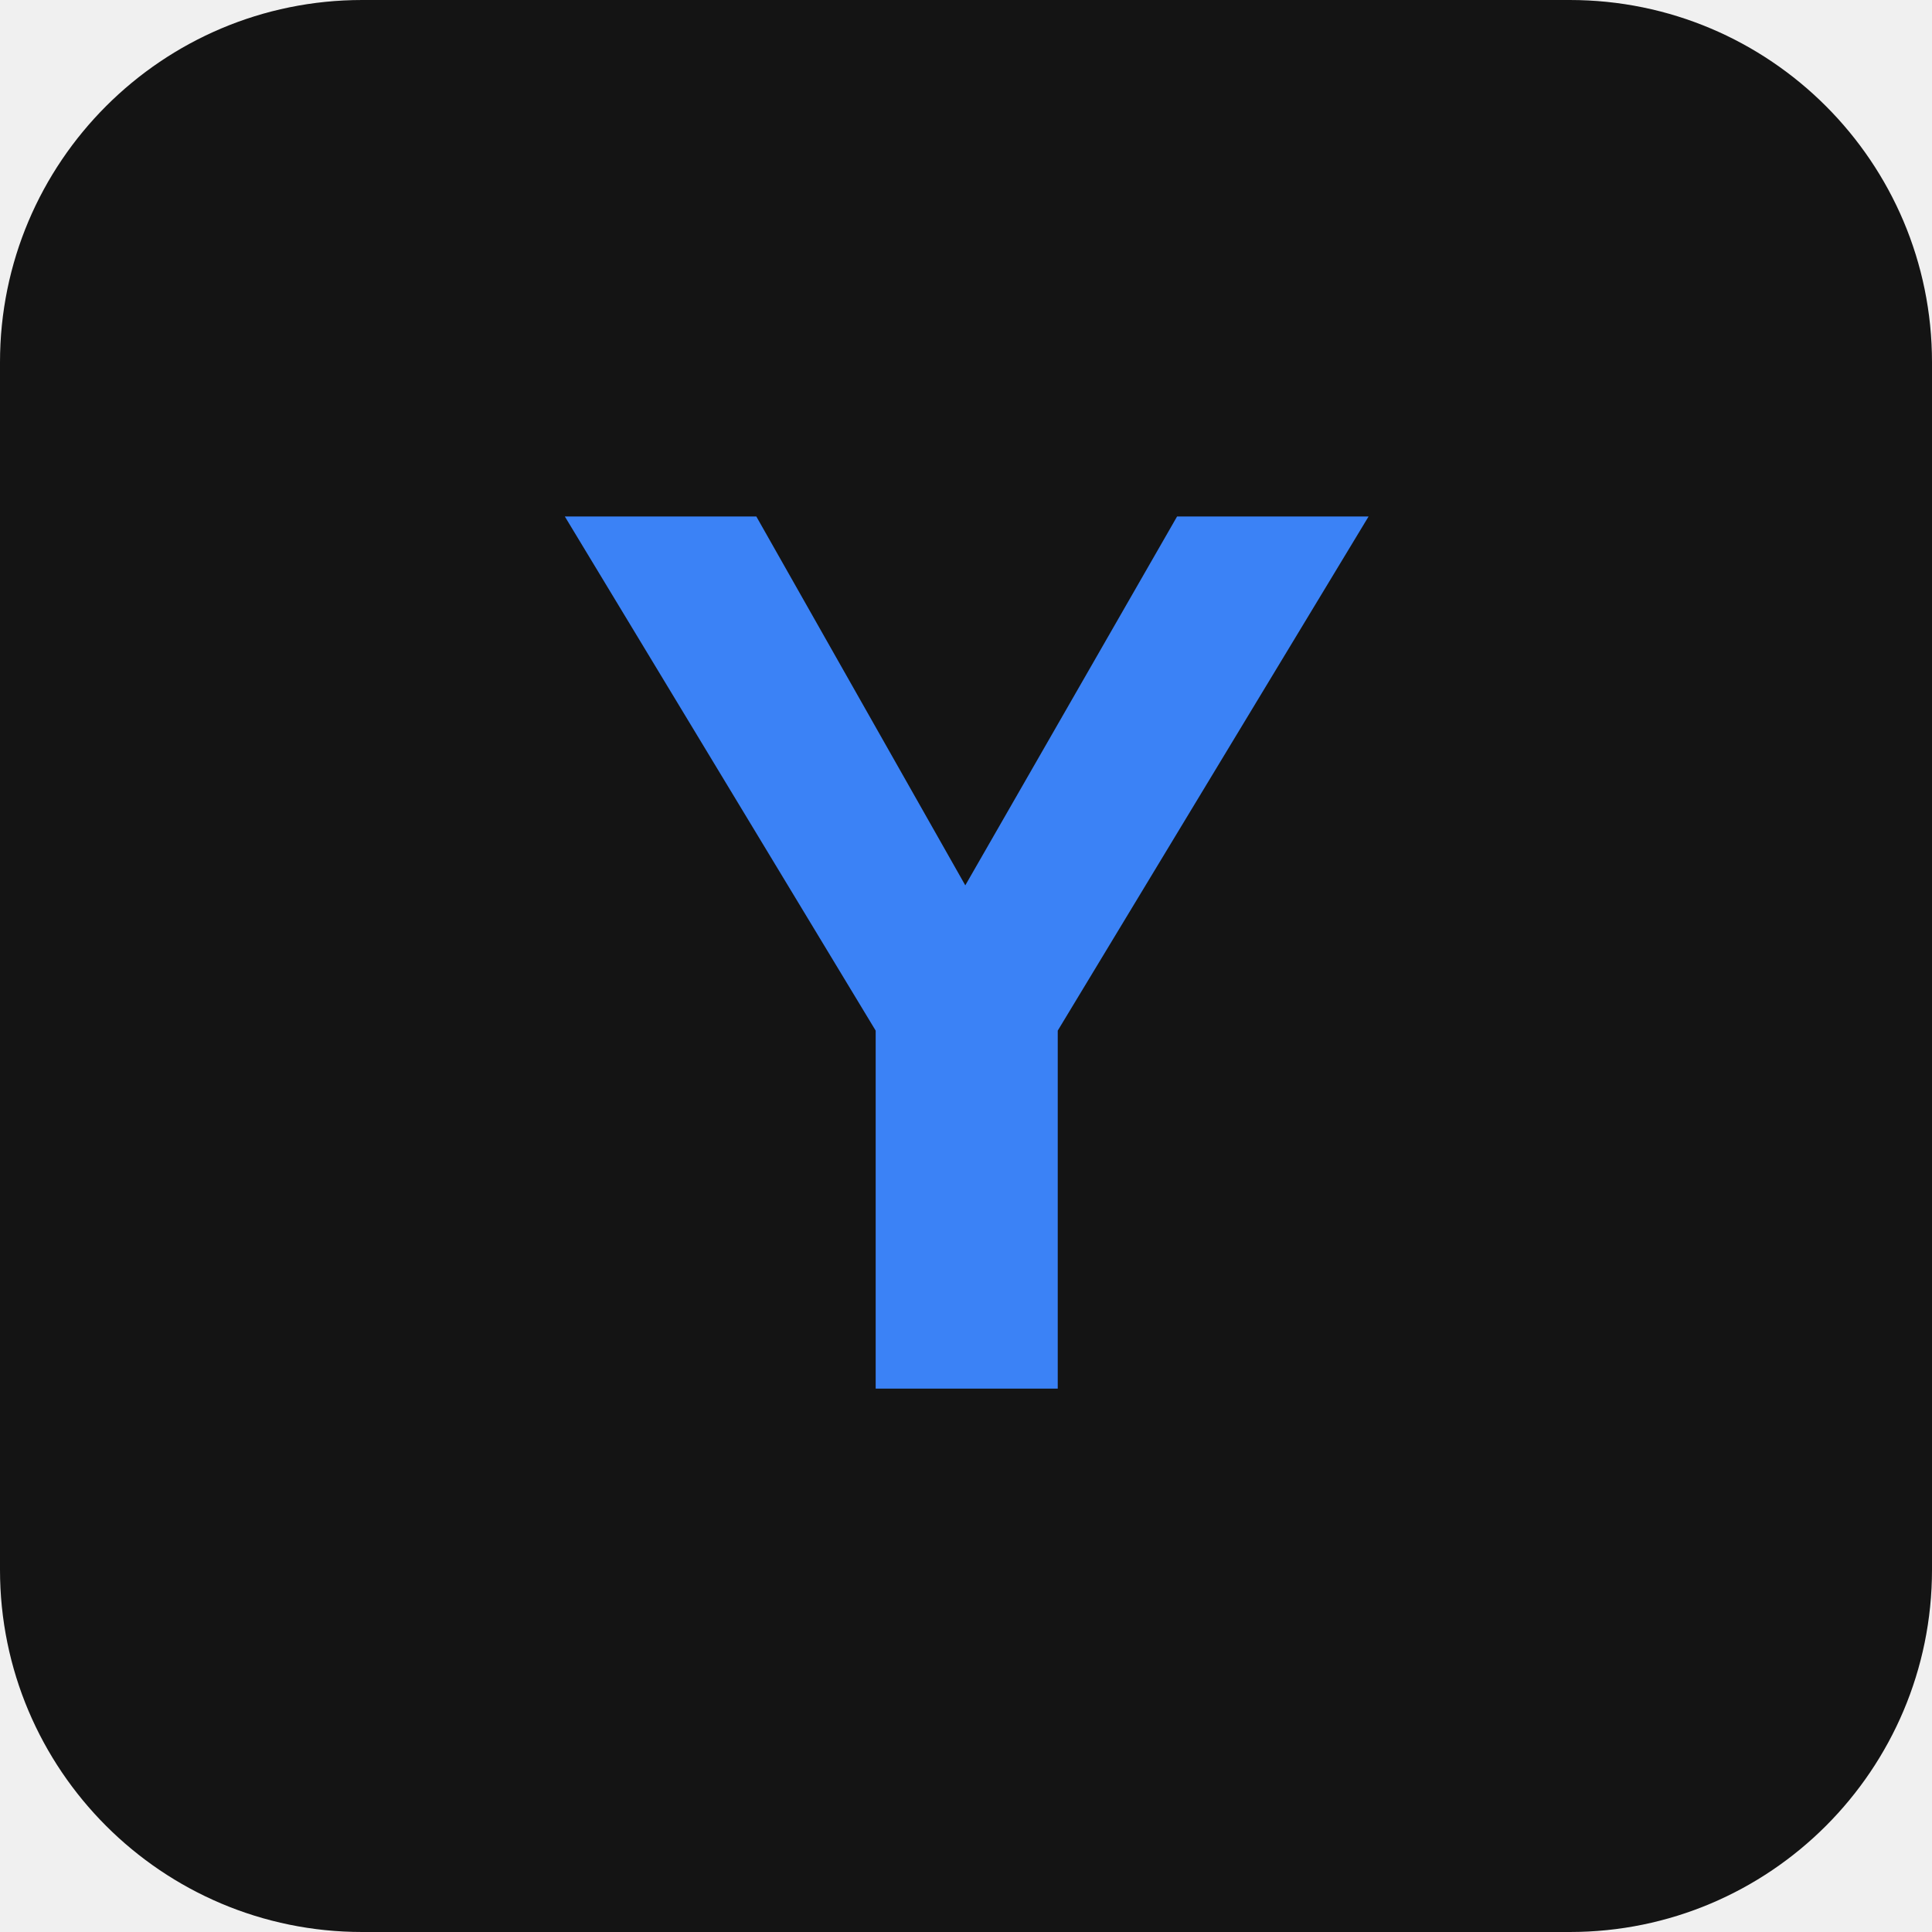
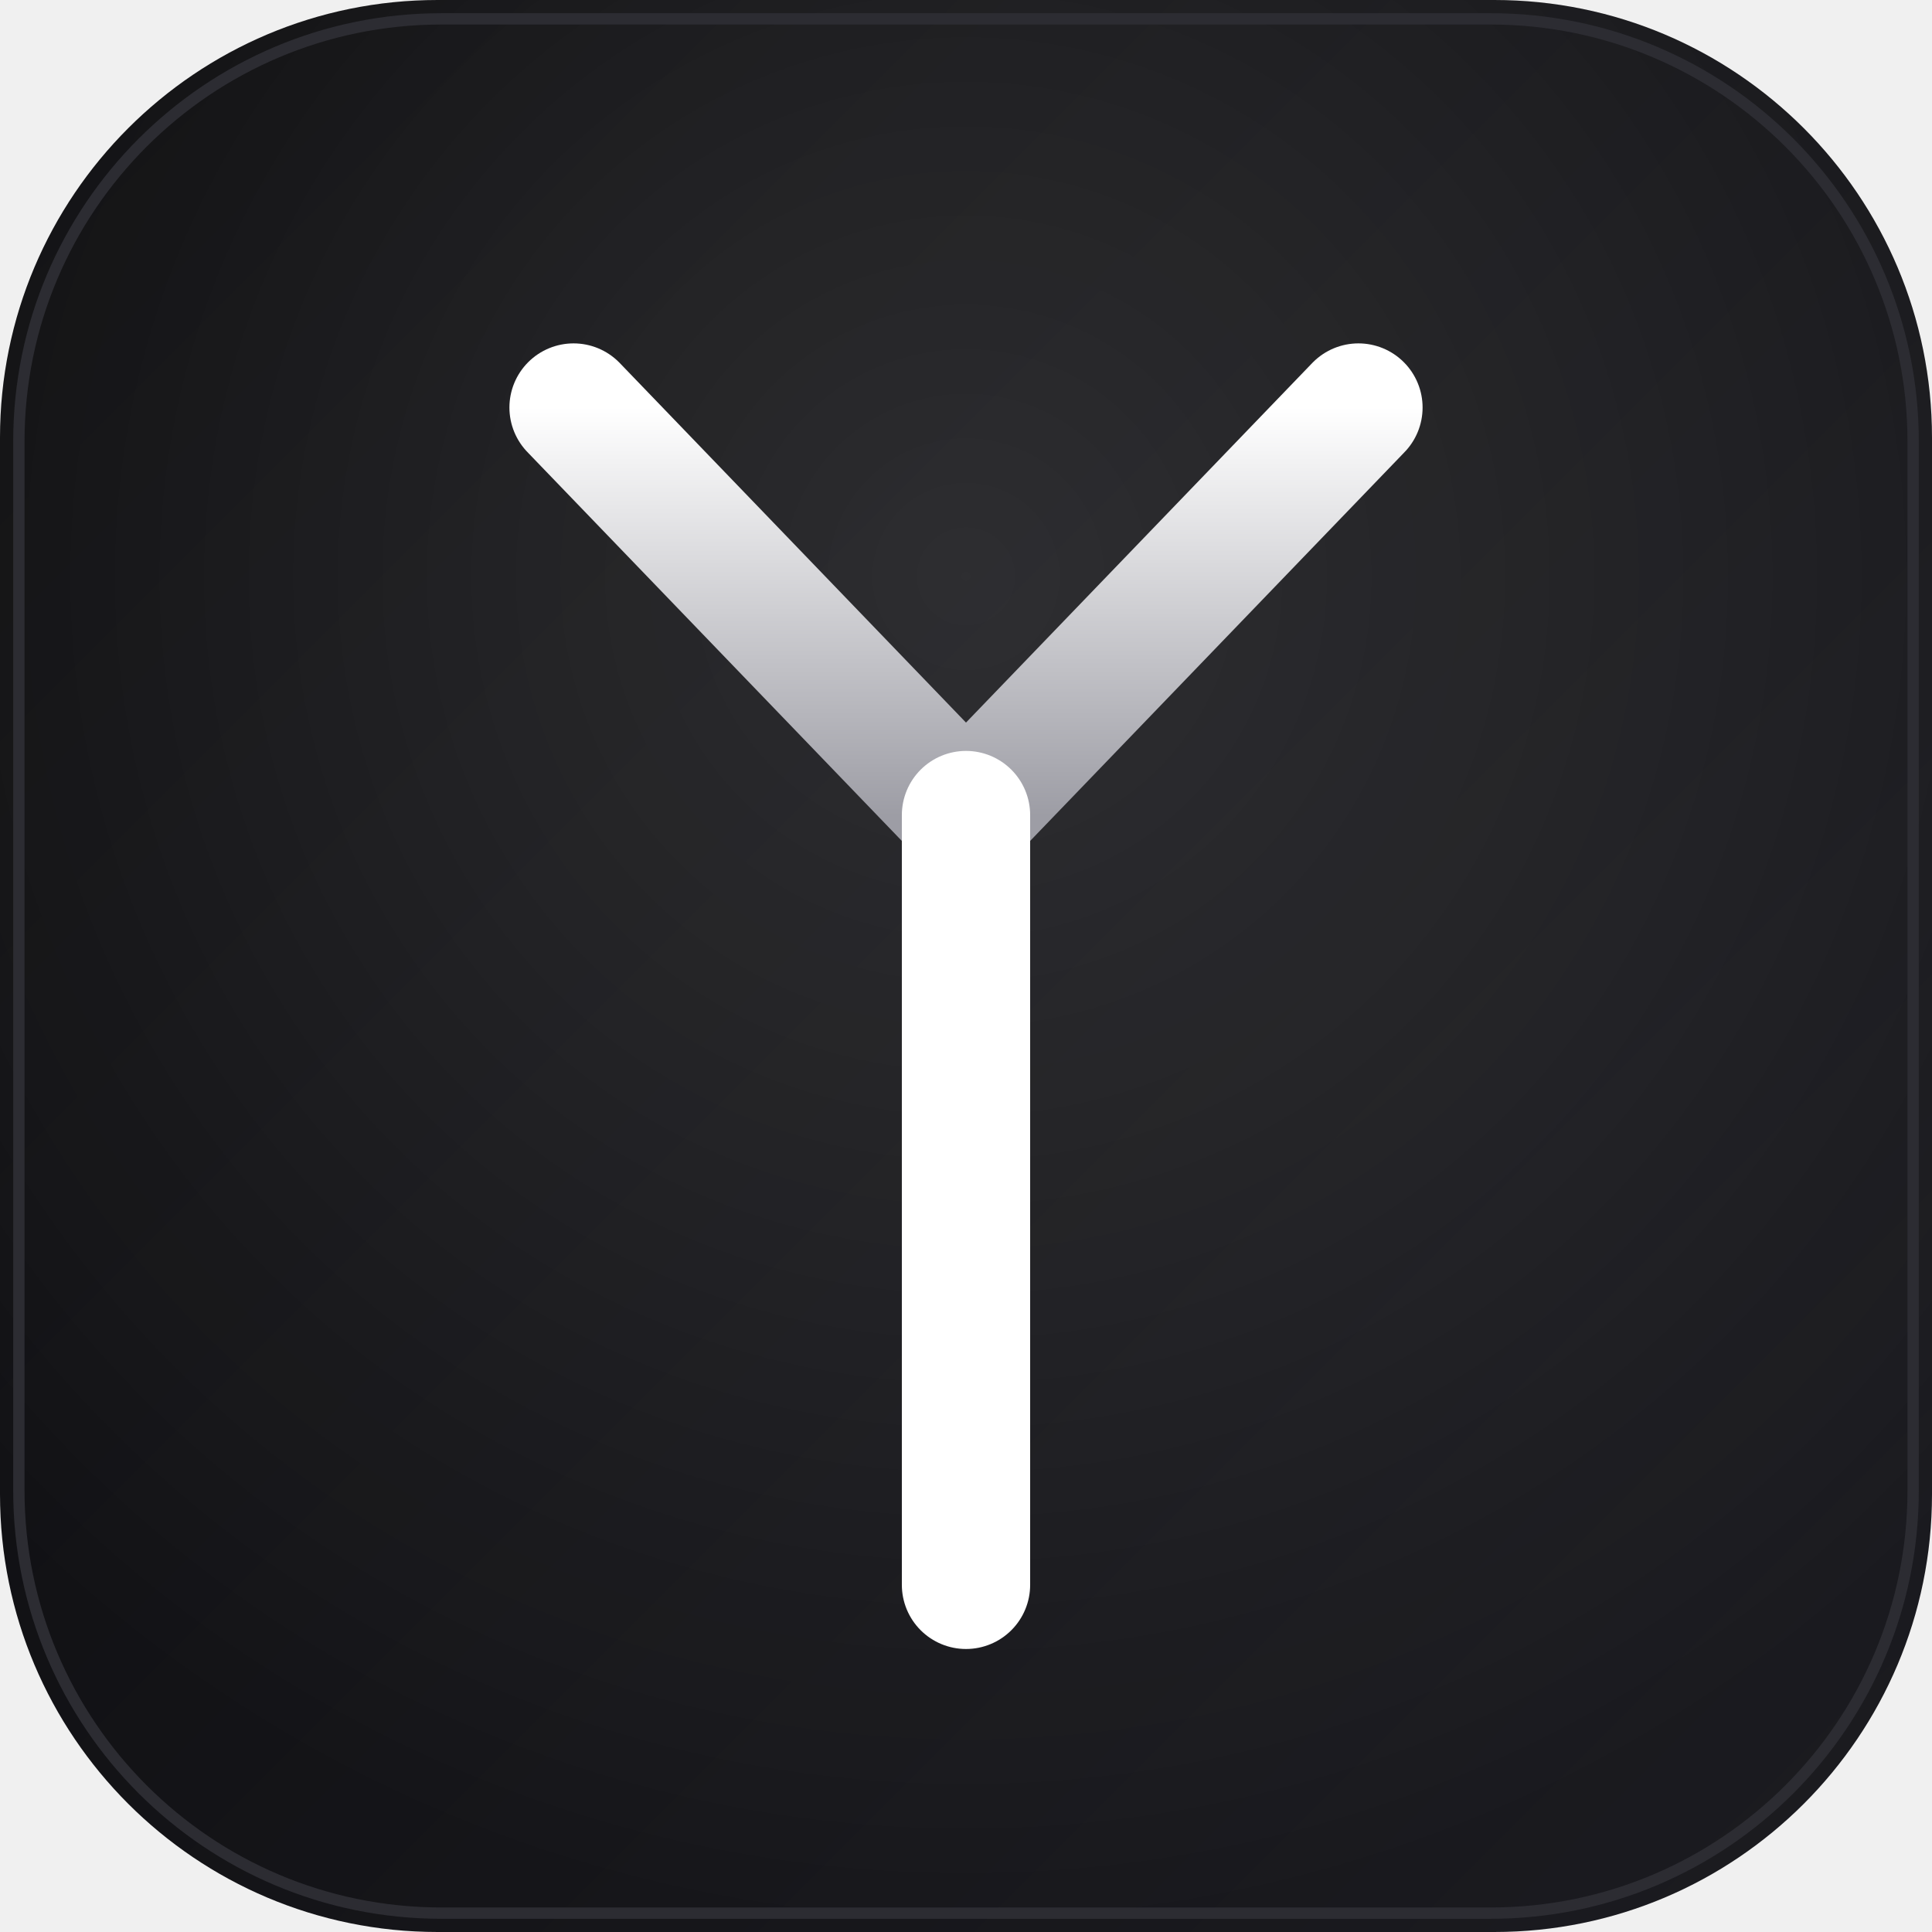
- <svg xmlns="http://www.w3.org/2000/svg" viewBox="0 0 64 64" width="64" height="64">
-   <rect width="64" height="64" rx="12" fill="#141414" />
-   <text x="32" y="46" font-family="Arial Black, Arial, sans-serif" font-weight="900" font-size="42" text-anchor="middle" fill="#3B82F6" letter-spacing="-1">Y</text>
+ <svg xmlns="http://www.w3.org/2000/svg" width="512" height="512" viewBox="0 0 512 512">
+   <defs>
+     <linearGradient id="bg" x1="0%" y1="0%" x2="100%" y2="100%">
+       <stop offset="0%" stop-color="#0a0a0c" />
+       <stop offset="100%" stop-color="#1c1c21" />
+     </linearGradient>
+     <linearGradient id="silver" x1="0%" y1="0%" x2="0%" y2="100%">
+       <stop offset="0%" stop-color="#ffffff" />
+       <stop offset="100%" stop-color="#9d9da5" />
+     </linearGradient>
+     <radialGradient id="glow" cx="50%" cy="30%" r="70%">
+       <stop offset="0%" stop-color="#ffffff" stop-opacity="0.12" />
+       <stop offset="100%" stop-color="#ffffff" stop-opacity="0" />
+     </radialGradient>
+   </defs>
+   <rect width="512" height="512" rx="116" fill="url(#bg)" />
+   <rect width="512" height="512" rx="116" fill="url(#glow)" />
+   <rect x="5" y="5" width="502" height="502" rx="112" fill="none" stroke="#2c2c32" stroke-width="3" />
+   <g stroke-linecap="round" fill="none">
+     <path d="M 152 108 L 256 216" stroke="url(#silver)" stroke-width="34" />
+     <path d="M 360 108 L 256 216" stroke="url(#silver)" stroke-width="34" />
+     <path d="M 256 216 L 256 420" stroke="#ffffff" stroke-width="34" />
+   </g>
</svg>
